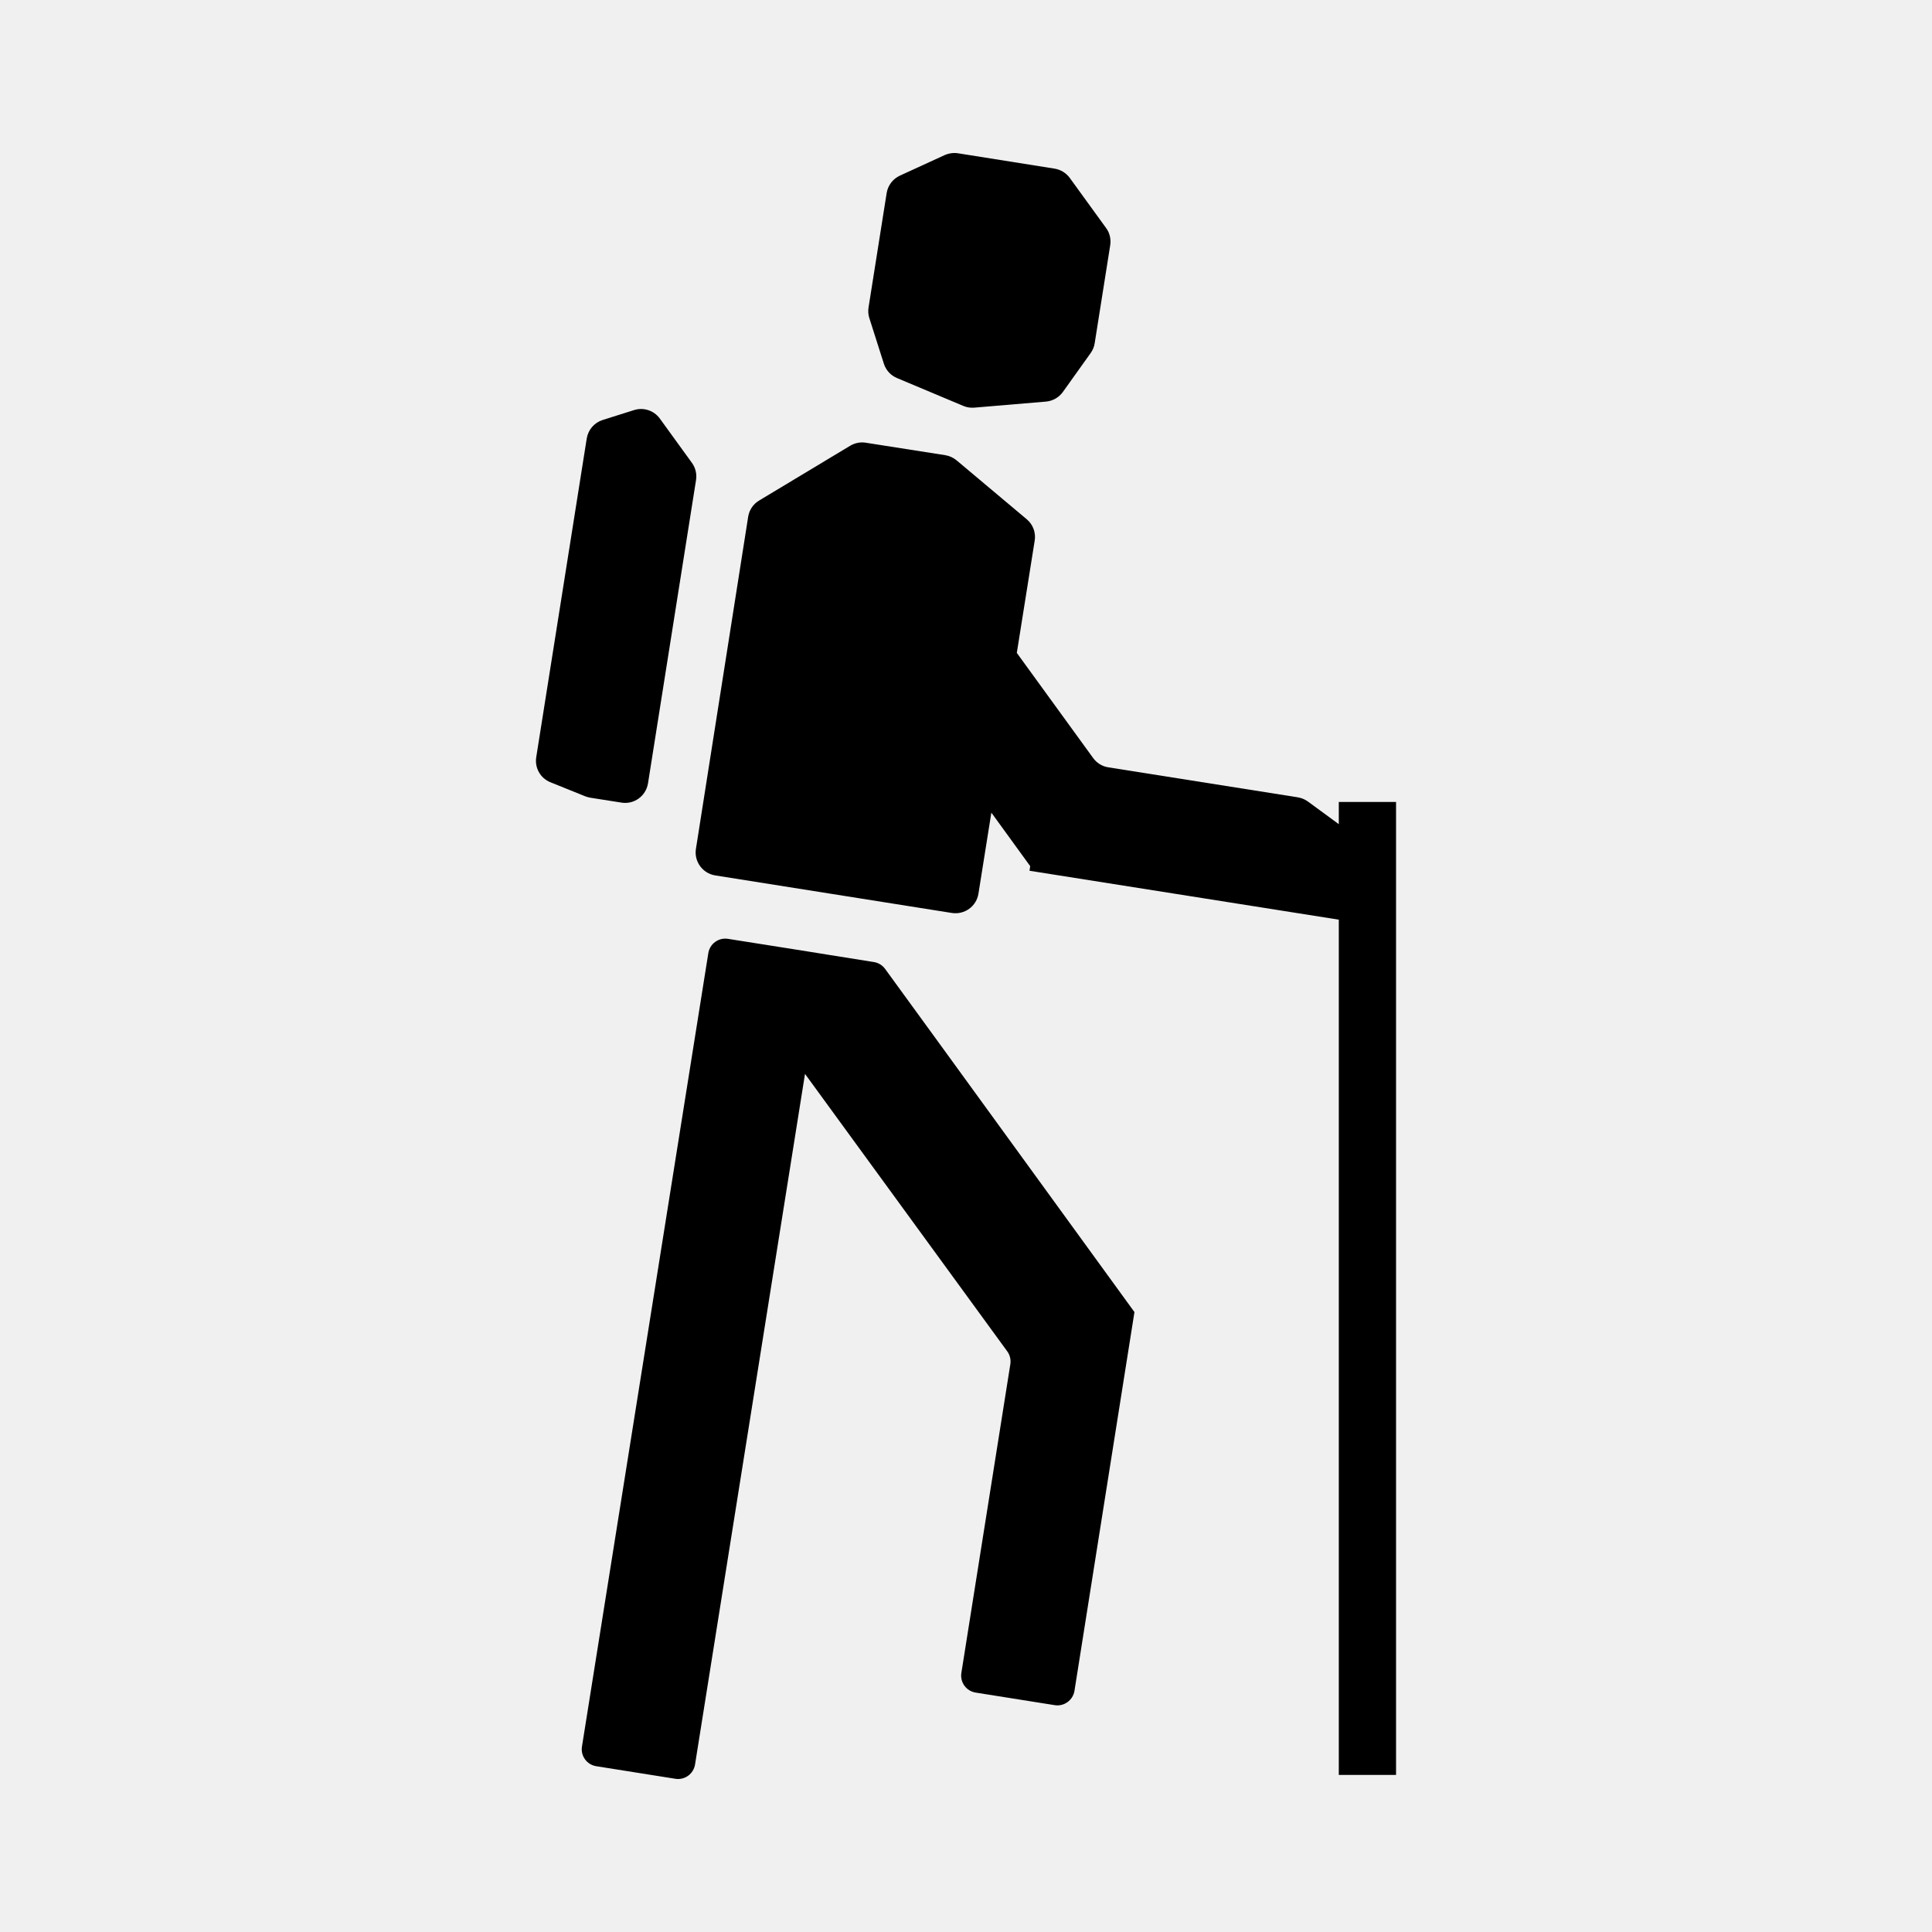
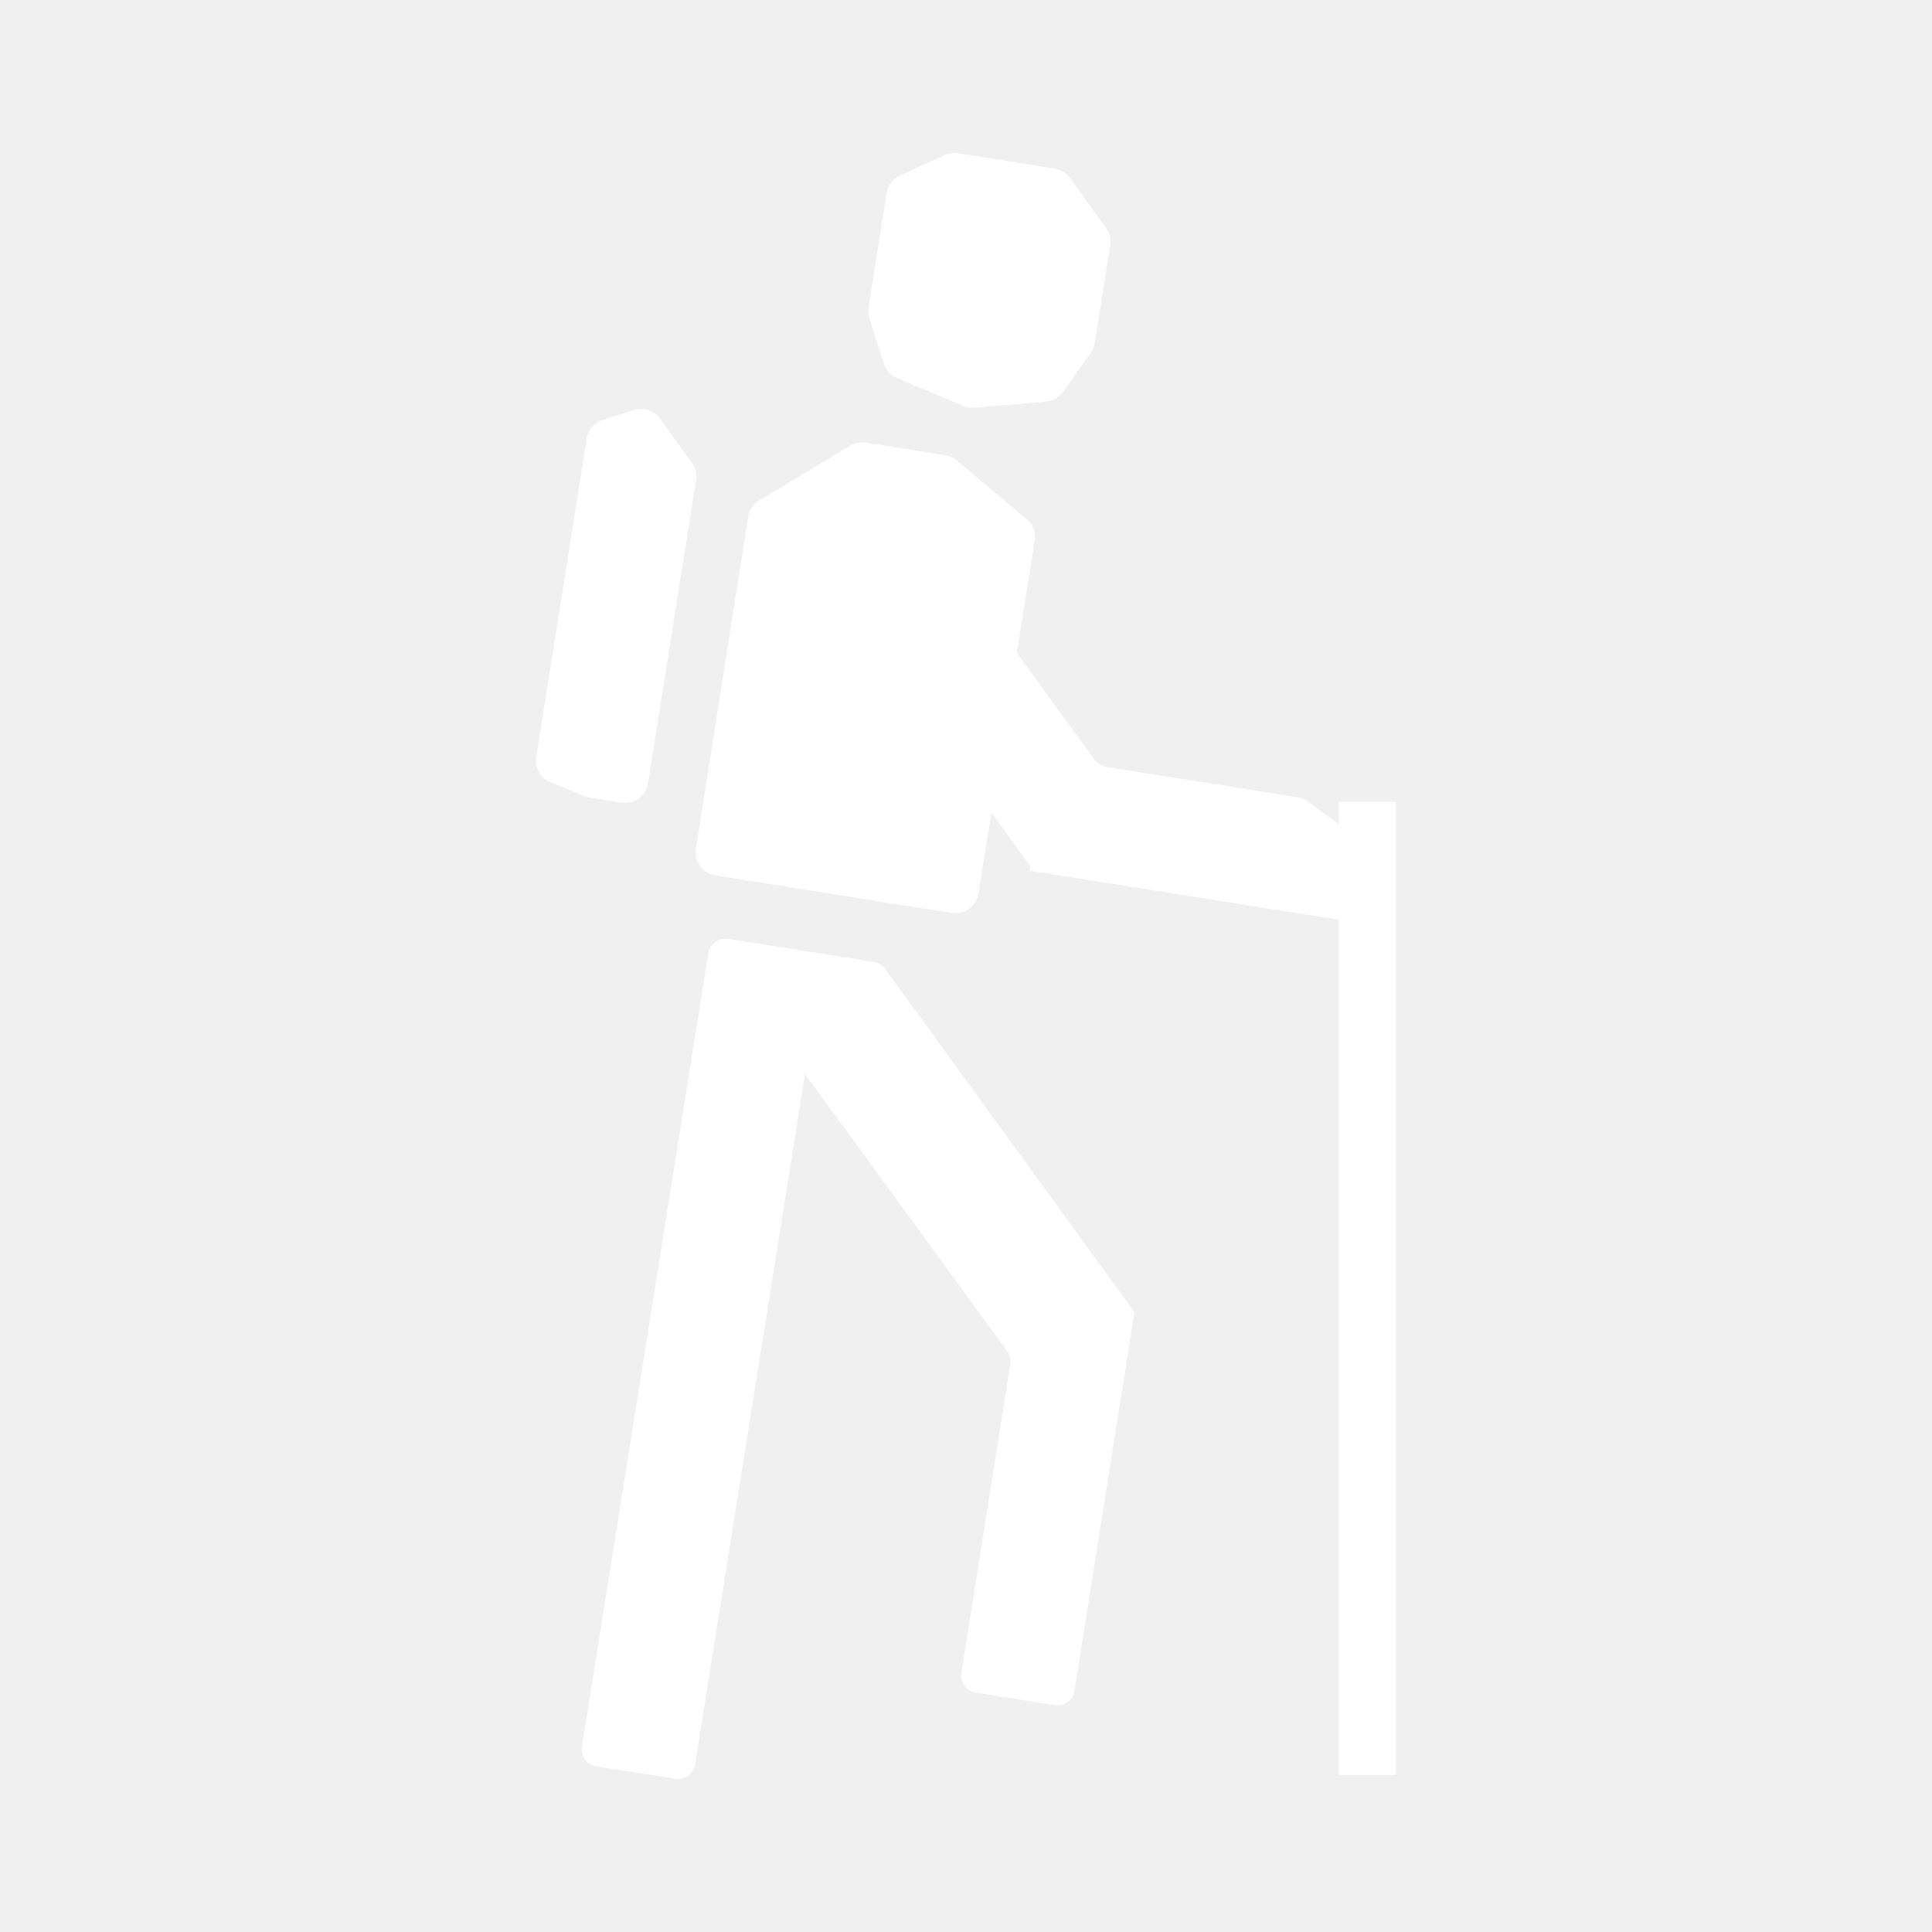
<svg xmlns="http://www.w3.org/2000/svg" version="1.1" id="Layer_1" x="0px" y="0px" width="2208px" height="2208px" viewBox="0 0 2208 2208" enable-background="new 0 0 2208 2208" xml:space="preserve">
  <g>
-     <path d="M831.948,1072.953l90.451,14.31c4.99,0.798,21.764,3.46,26.023,4.19l50.451,8.056c5.123,0.864,9.65,3.658,12.709,7.852   l58.104,79.868l226.824,312.284l-68.551,432.883c-1.732,10.649-11.779,18.037-22.429,16.374l-90.45-14.377   c-10.716-1.666-18.104-11.714-16.374-22.498l55.974-352.88c0.8-5.192-0.467-10.45-3.595-14.71l-231.084-317.007l-125.658,789.226   c-1.73,10.781-11.714,18.037-22.43,16.373l-90.517-14.376c-10.715-1.732-17.968-11.714-16.308-22.363l144.43-906.899   C811.249,1078.542,821.233,1071.289,831.948,1072.953" />
-     <path d="M1176.577,995.148l0.801-5.258l-44.396-61.166l-14.773,92.646c-2.265,14.442-15.841,24.226-30.283,22.029l-270.555-42.927   c-14.439-2.332-24.291-15.907-22.029-30.284l59.701-379.571c1.2-7.723,5.791-14.578,12.514-18.57l104.093-62.63   c5.391-3.195,11.648-4.459,17.772-3.46l90.848,14.244c4.726,0.797,9.188,2.794,12.911,5.854l80.202,67.356   c7.189,5.99,10.649,15.31,9.118,24.493l-20.433,128.255l87.322,120.268c4.062,5.59,10.315,9.452,17.237,10.517l216.575,34.275   c4.193,0.731,8.119,2.329,11.516,4.792l35.34,25.892v-25.358h65.426v1111.957h-65.426v-977.445l-71.48-11.317L1176.577,995.148z" />
-     <path d="M1251.054,392.345c-0.598,4.061-2.262,7.92-4.659,11.247l-31.745,44.462c-4.527,6.257-11.582,10.249-19.304,10.913   l-82.063,6.925c-4.193,0.331-8.52-0.334-12.379-1.997l-75.876-31.881c-7.12-2.996-12.577-8.985-14.909-16.374l-16.568-52.048   c-1.267-3.926-1.601-8.119-0.934-12.18l9.251-58.435l11.446-72.281c1.398-8.786,7.123-16.307,15.109-19.968l51.248-23.494   c4.727-2.063,10.051-2.861,15.177-2.063l110.481,17.57c6.922,1.134,13.113,4.928,17.307,10.649l41.398,57.107   c4.191,5.589,5.854,12.713,4.789,19.7l-8.519,53.778L1251.054,392.345z" />
-     <path d="M622.163,806.525l48.387-305.359c1.598-9.984,8.586-18.104,18.17-21.166l35.873-11.313   c10.916-3.462,22.696,0.4,29.486,9.65l36.604,50.517c4.193,5.722,5.859,12.779,4.795,19.701l-54.912,346.758   c-2.328,14.376-15.841,24.294-30.28,21.963l-35.476-5.589c-1.998-0.334-3.926-0.866-5.725-1.531l-39.934-16.106   c-11.513-4.593-18.236-16.439-16.308-28.686L622.163,806.525z" />
+     <path fill="#ffffff" d="M831.948,1072.953l90.451,14.31c4.99,0.798,21.764,3.46,26.023,4.19l50.451,8.056c5.123,0.864,9.65,3.658,12.709,7.852   l58.104,79.868l226.824,312.284l-68.551,432.883c-1.732,10.649-11.779,18.037-22.429,16.374l-90.45-14.377   c-10.716-1.666-18.104-11.714-16.374-22.498l55.974-352.88c0.8-5.192-0.467-10.45-3.595-14.71l-231.084-317.007l-125.658,789.226   c-1.73,10.781-11.714,18.037-22.43,16.373l-90.517-14.376c-10.715-1.732-17.968-11.714-16.308-22.363l144.43-906.899   C811.249,1078.542,821.233,1071.289,831.948,1072.953" />
+     <path fill="#ffffff" d="M1176.577,995.148l0.801-5.258l-44.396-61.166l-14.773,92.646c-2.265,14.442-15.841,24.226-30.283,22.029l-270.555-42.927   c-14.439-2.332-24.291-15.907-22.029-30.284l59.701-379.571c1.2-7.723,5.791-14.578,12.514-18.57l104.093-62.63   c5.391-3.195,11.648-4.459,17.772-3.46l90.848,14.244c4.726,0.797,9.188,2.794,12.911,5.854l80.202,67.356   c7.189,5.99,10.649,15.31,9.118,24.493l-20.433,128.255l87.322,120.268c4.062,5.59,10.315,9.452,17.237,10.517l216.575,34.275   c4.193,0.731,8.119,2.329,11.516,4.792l35.34,25.892v-25.358h65.426v1111.957h-65.426v-977.445l-71.48-11.317L1176.577,995.148z" />
+     <path fill="#ffffff" d="M1251.054,392.345c-0.598,4.061-2.262,7.92-4.659,11.247l-31.745,44.462c-4.527,6.257-11.582,10.249-19.304,10.913   l-82.063,6.925c-4.193,0.331-8.52-0.334-12.379-1.997l-75.876-31.881c-7.12-2.996-12.577-8.985-14.909-16.374l-16.568-52.048   c-1.267-3.926-1.601-8.119-0.934-12.18l9.251-58.435l11.446-72.281c1.398-8.786,7.123-16.307,15.109-19.968l51.248-23.494   c4.727-2.063,10.051-2.861,15.177-2.063l110.481,17.57c6.922,1.134,13.113,4.928,17.307,10.649l41.398,57.107   c4.191,5.589,5.854,12.713,4.789,19.7l-8.519,53.778L1251.054,392.345z" />
+     <path fill="#ffffff" d="M622.163,806.525l48.387-305.359c1.598-9.984,8.586-18.104,18.17-21.166l35.873-11.313   c10.916-3.462,22.696,0.4,29.486,9.65l36.604,50.517c4.193,5.722,5.859,12.779,4.795,19.701l-54.912,346.758   c-2.328,14.376-15.841,24.294-30.28,21.963l-35.476-5.589c-1.998-0.334-3.926-0.866-5.725-1.531l-39.934-16.106   c-11.513-4.593-18.236-16.439-16.308-28.686L622.163,806.525z" />
  </g>
</svg>
